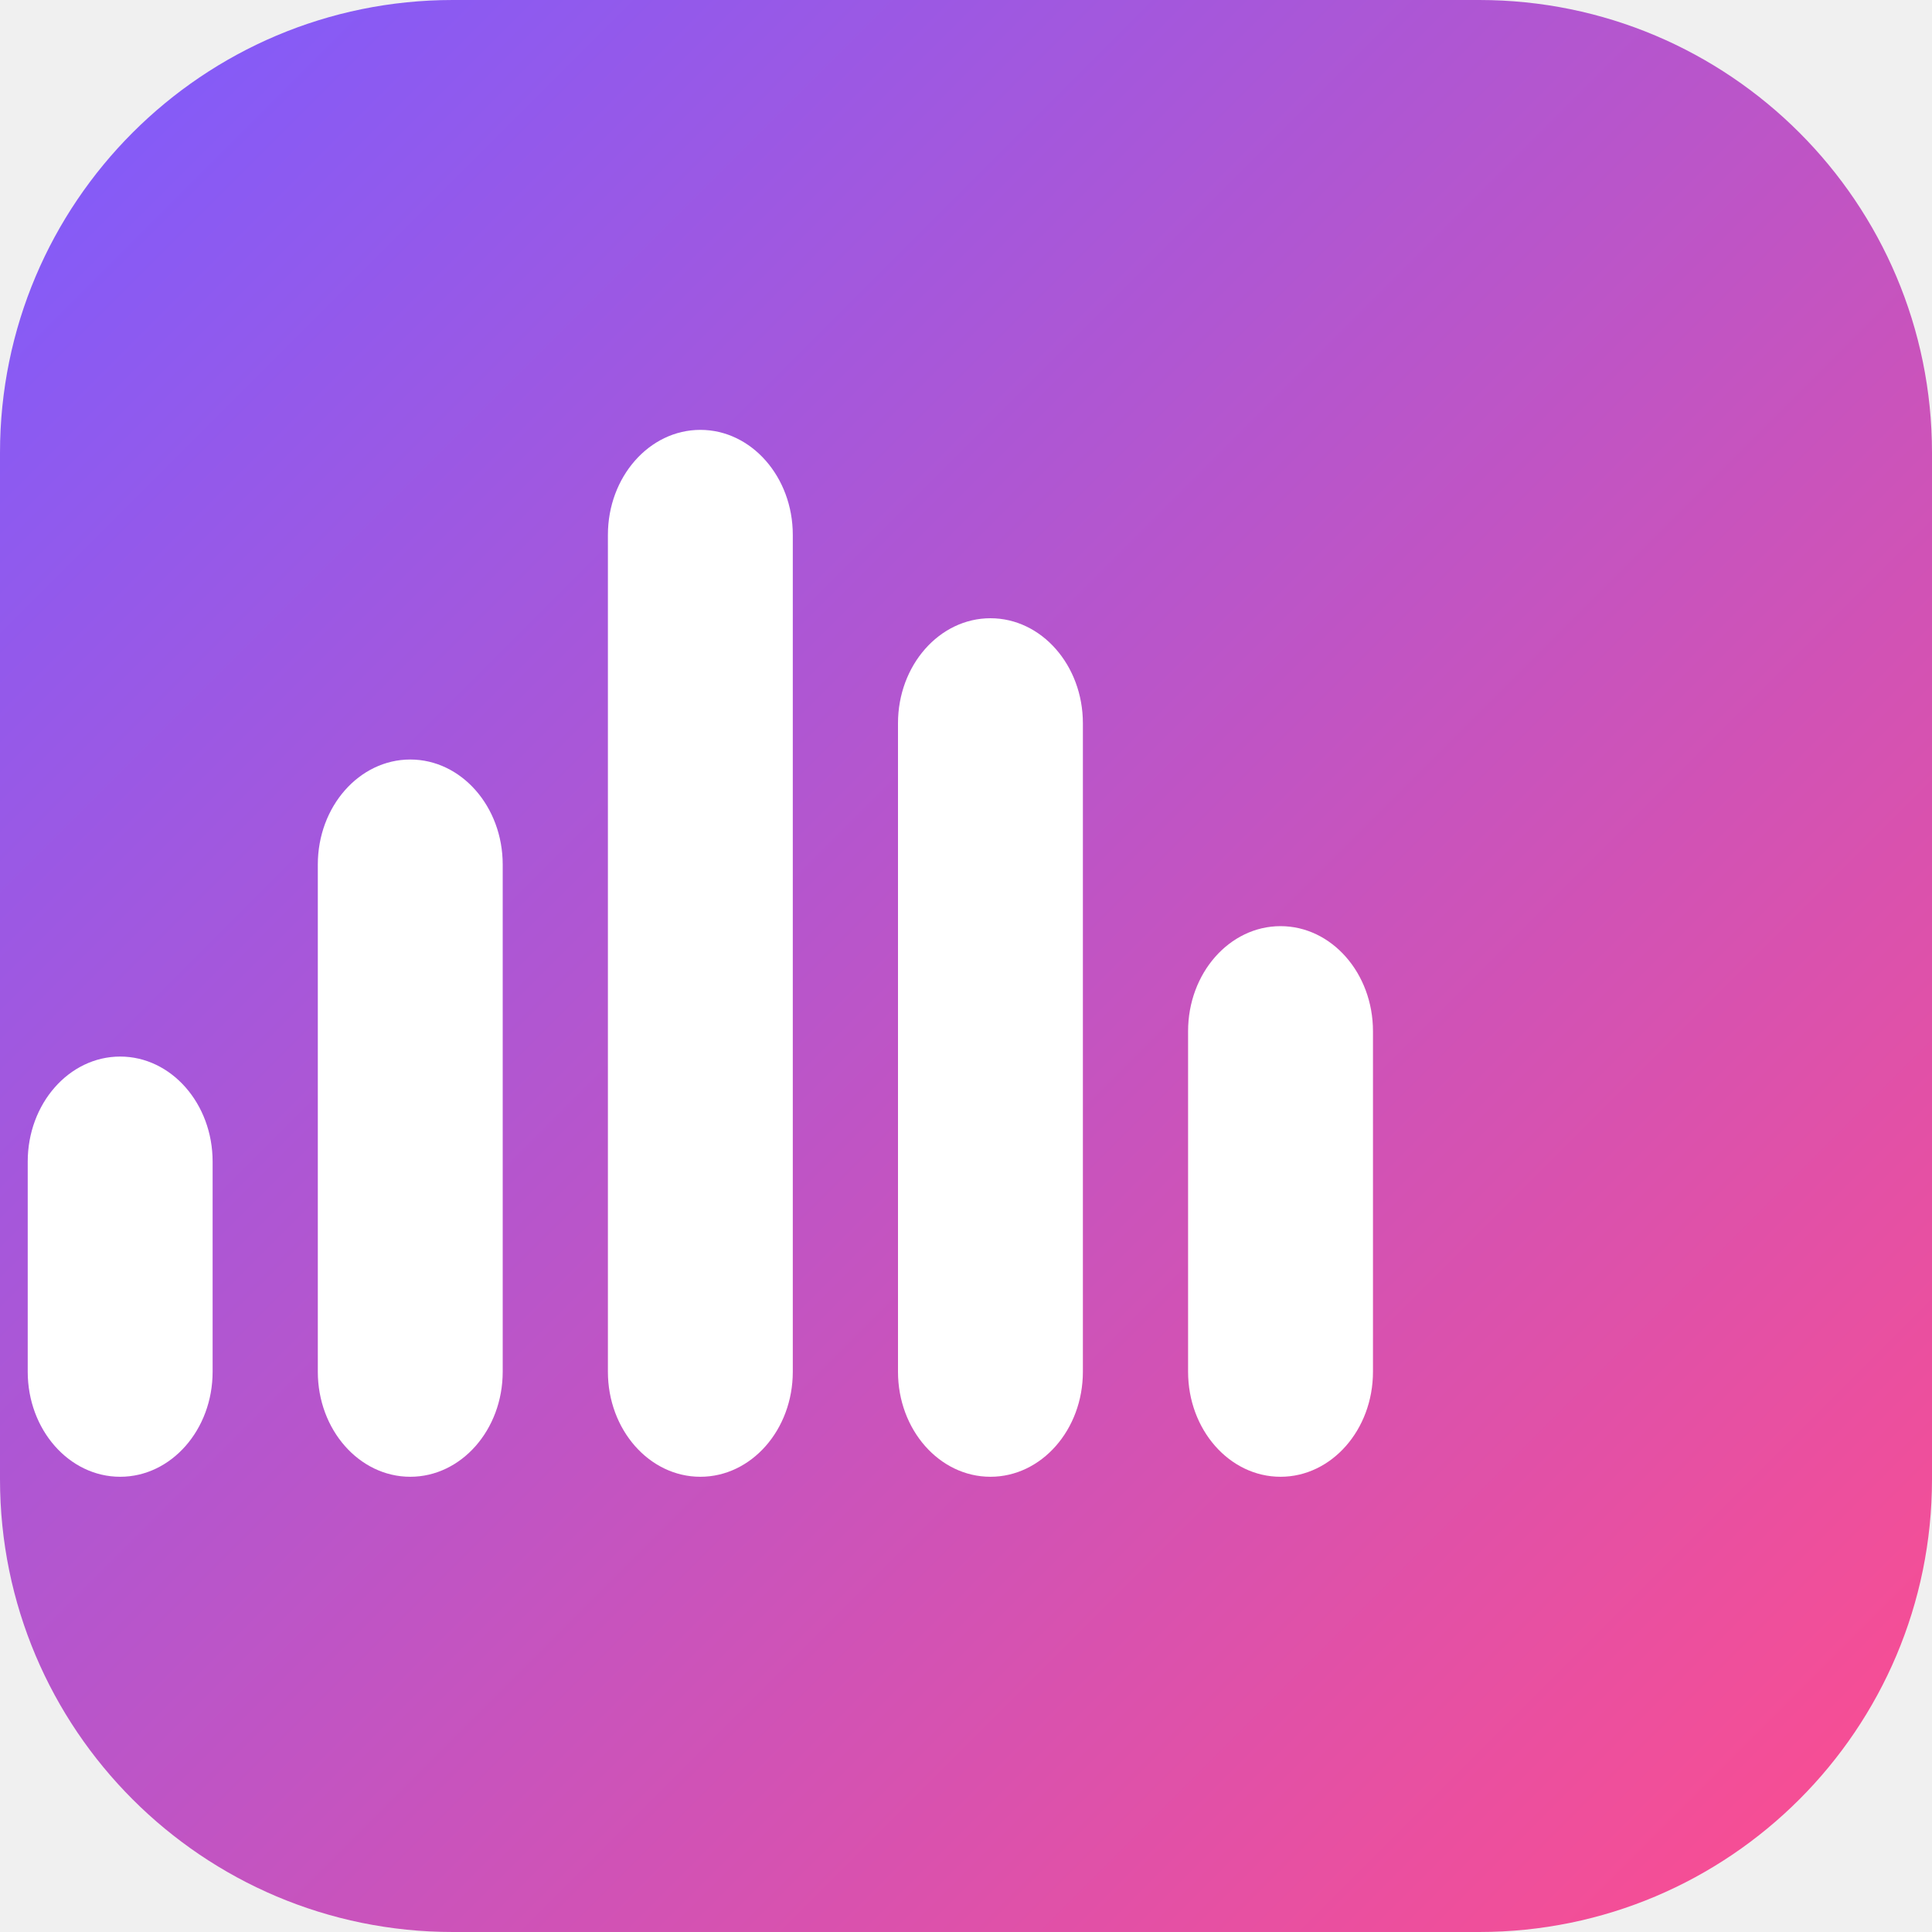
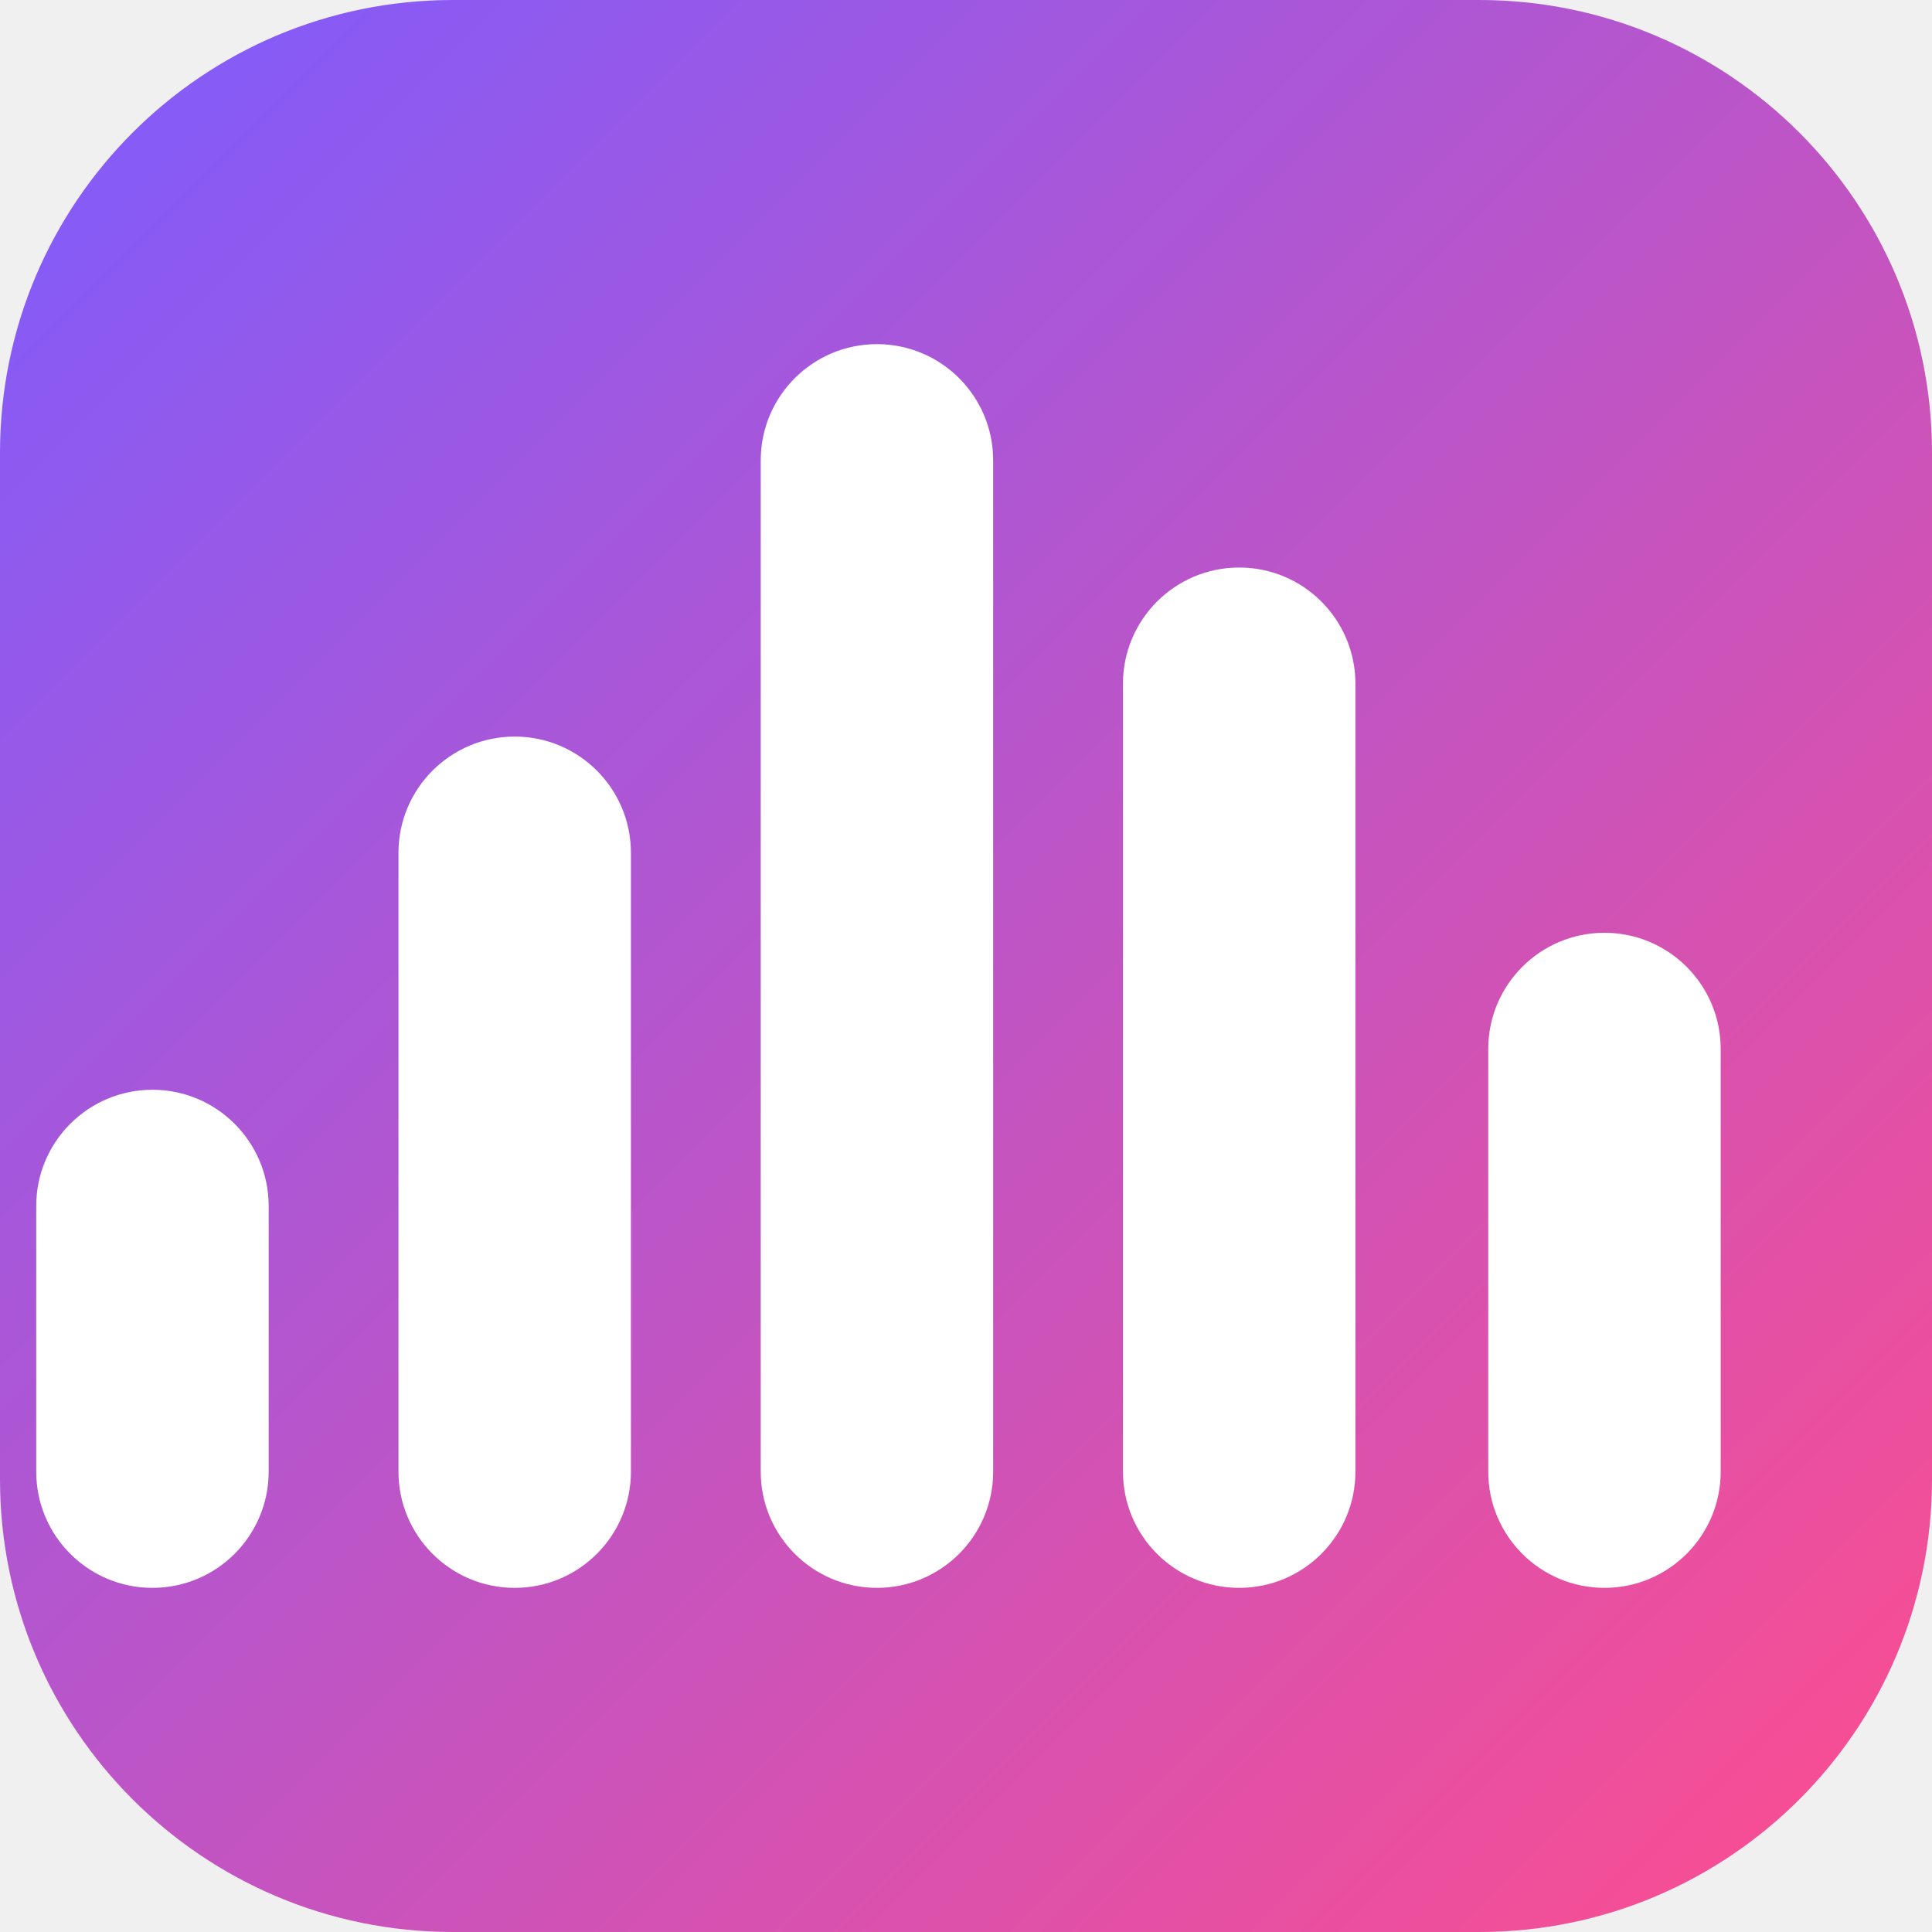
<svg xmlns="http://www.w3.org/2000/svg" viewBox="0 0 64 64" role="img" aria-label="Pulse">
  <defs>
    <linearGradient id="g" x1="0" y1="0" x2="1" y2="1">
      <stop offset="0" stop-color="#7c5cff" />
      <stop offset="1" stop-color="#ff4d8d" />
    </linearGradient>
  </defs>
  <rect width="64" height="64" rx="15" fill="url(#g)" />
-   <g fill="#fff" transform="translate(-8.8,0) translate(32,32) scale(1.056,1.2) translate(-32,-32)">
-     <rect x="10.9" y="34.5" width="5.8" height="11.6" rx="2.9" />
-     <rect x="20" y="26.3" width="5.8" height="19.8" rx="2.9" />
-     <rect x="29.1" y="17.2" width="5.8" height="28.9" rx="2.9" />
-     <rect x="38.2" y="22.4" width="5.8" height="23.7" rx="2.9" />
-     <rect x="47.3" y="30.9" width="5.8" height="15.2" rx="2.9" />
+   <g fill="#fff">
+     <rect x="1.2" y="36.1" width="7.7" height="16.5" rx="3.85" />
+     <rect x="13.2" y="24.4" width="7.7" height="28.2" rx="3.85" />
+     <rect x="25.2" y="11.4" width="7.7" height="41.2" rx="3.85" />
+     <rect x="37.2" y="18.8" width="7.7" height="33.8" rx="3.85" />
+     <rect x="49.3" y="30.9" width="7.7" height="21.7" rx="3.85" />
  </g>
</svg>
